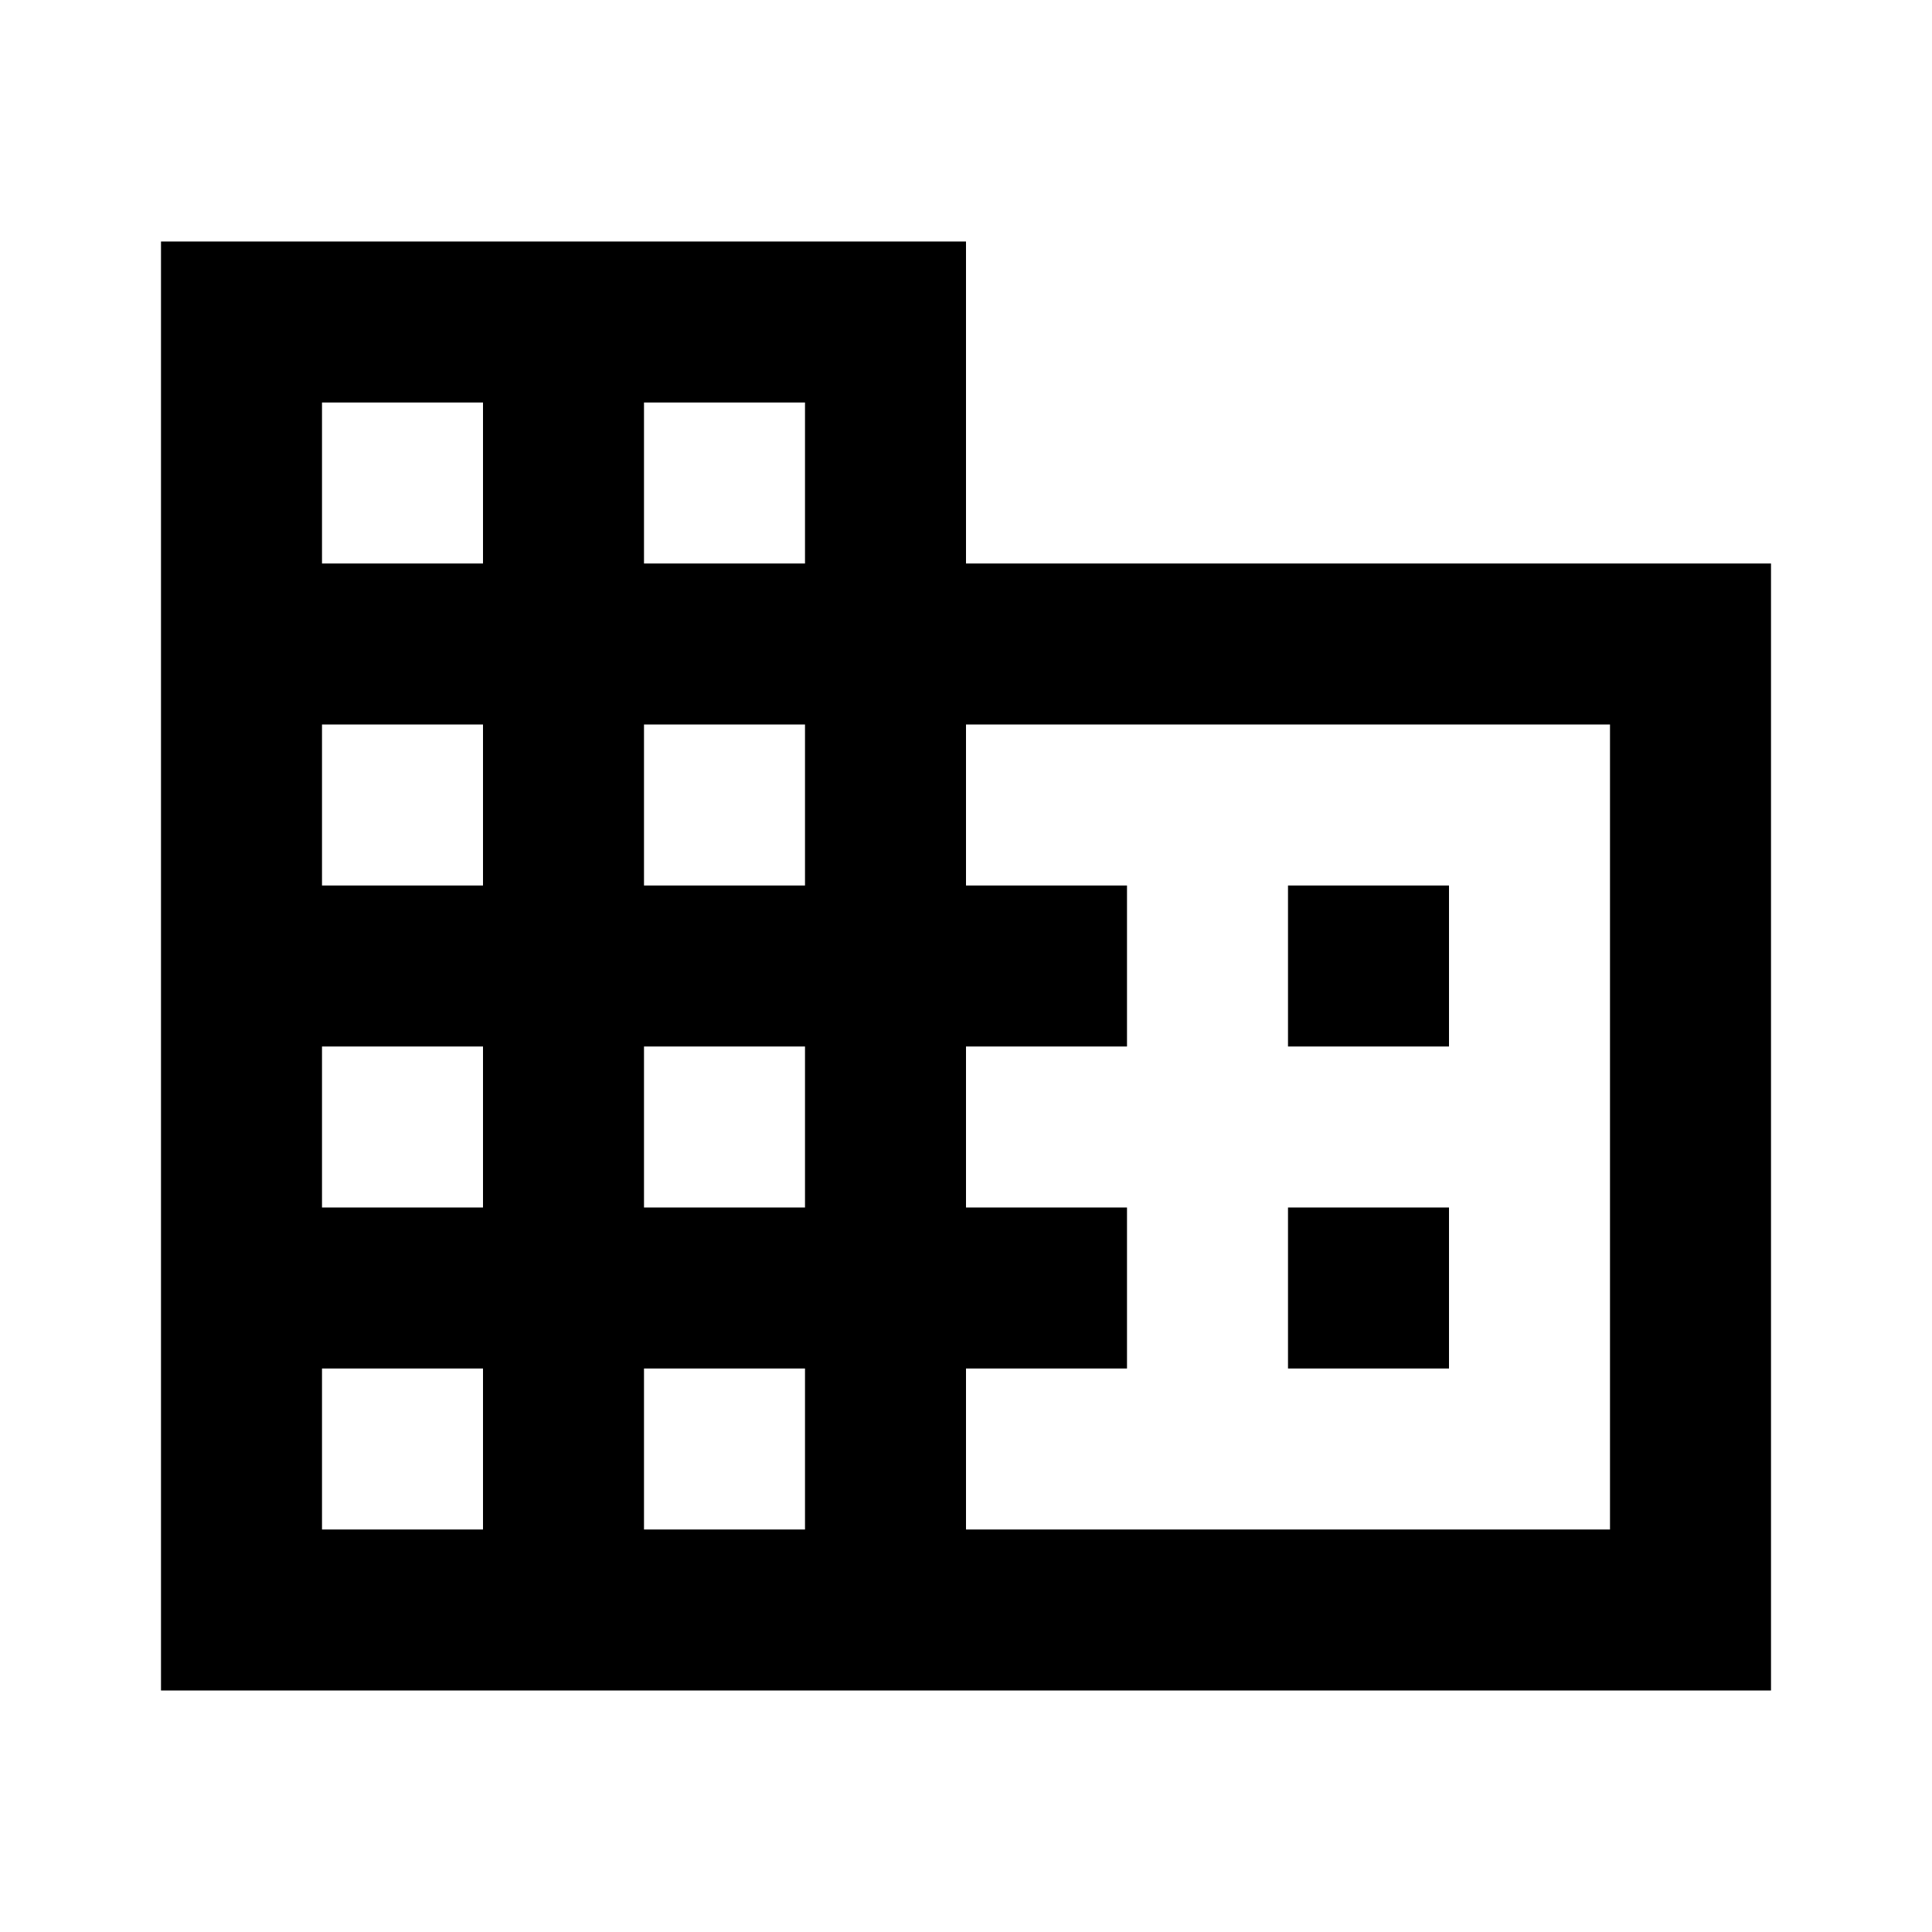
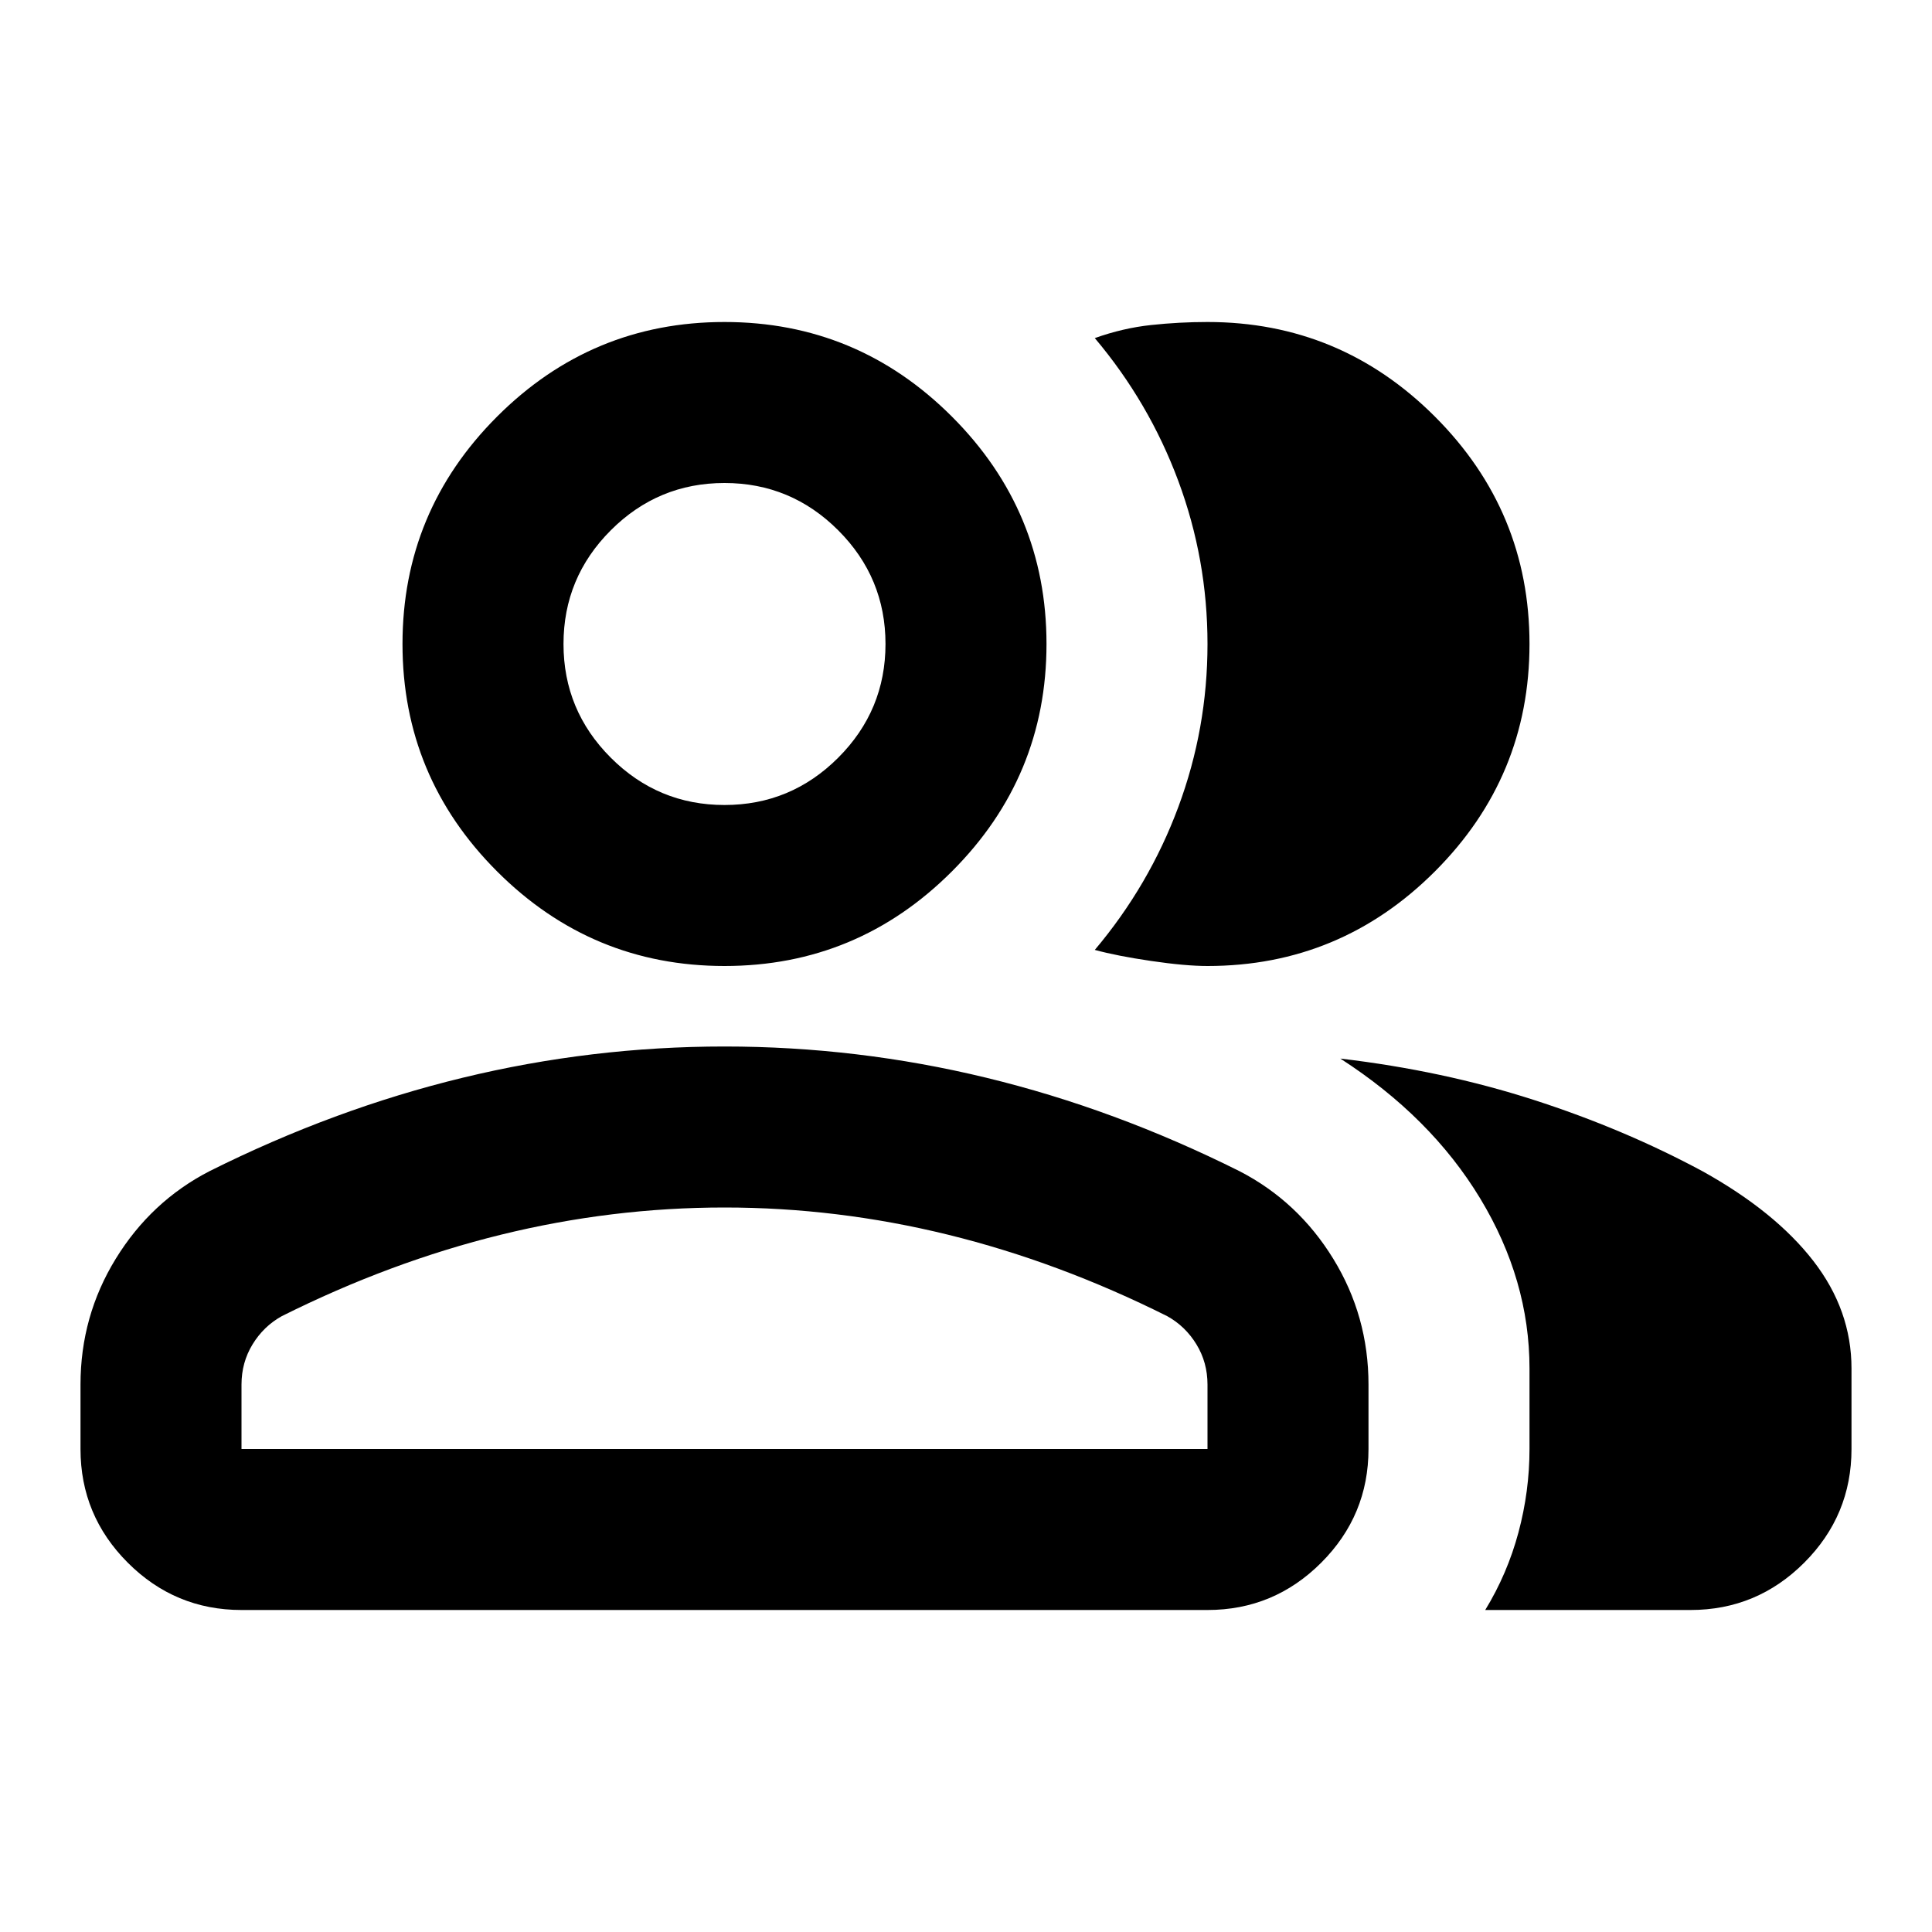
<svg xmlns="http://www.w3.org/2000/svg" viewBox="0 -960 960 960">
-   <path d="M80-120v-720h400v160h400v560H80Zm80-80h80v-80h-80v80Zm0-160h80v-80h-80v80Zm0-160h80v-80h-80v80Zm0-160h80v-80h-80v80Zm160 480h80v-80h-80v80Zm0-160h80v-80h-80v80Zm0-160h80v-80h-80v80Zm0-160h80v-80h-80v80Zm160 480h320v-400H480v80h80v80h-80v80h80v80h-80v80Zm160-240v-80h80v80h-80Zm0 160v-80h80v80h-80Z" />
+   <path d="M40-272q0-34 17.5-62.5T104-378q62-31 126-46.5T360-440q66 0 130 15.5T616-378q29 15 46.5 43.5T680-272v32q0 33-23.5 56.5T600-160H120q-33 0-56.5-23.5T40-240v-32Zm800 112H738q11-18 16.5-38.5T760-240v-40q0-44-24.5-84.5T666-434q51 6 96 20.5t84 35.5q36 20 55 44.5t19 53.5v40q0 33-23.5 56.5T840-160ZM247-527q-47-47-47-113t47-113q47-47 113-47t113 47q47 47 47 113t-47 113q-47 47-113 47t-113-47Zm466 0q-47 47-113 47-11 0-28-2.5t-28-5.5q27-32 41.5-71t14.5-81q0-42-14.5-81T544-792q14-5 28-6.5t28-1.5q66 0 113 47t47 113q0 66-47 113ZM120-240h480v-32q0-11-5.5-20T580-306q-54-27-109-40.5T360-360q-56 0-111 13.5T140-306q-9 5-14.5 14t-5.5 20v32Zm296.5-343.5Q440-607 440-640t-23.5-56.5Q393-720 360-720t-56.5 23.5Q280-673 280-640t23.5 56.5Q327-560 360-560t56.5-23.5ZM360-240Zm0-400Z" />
</svg>
